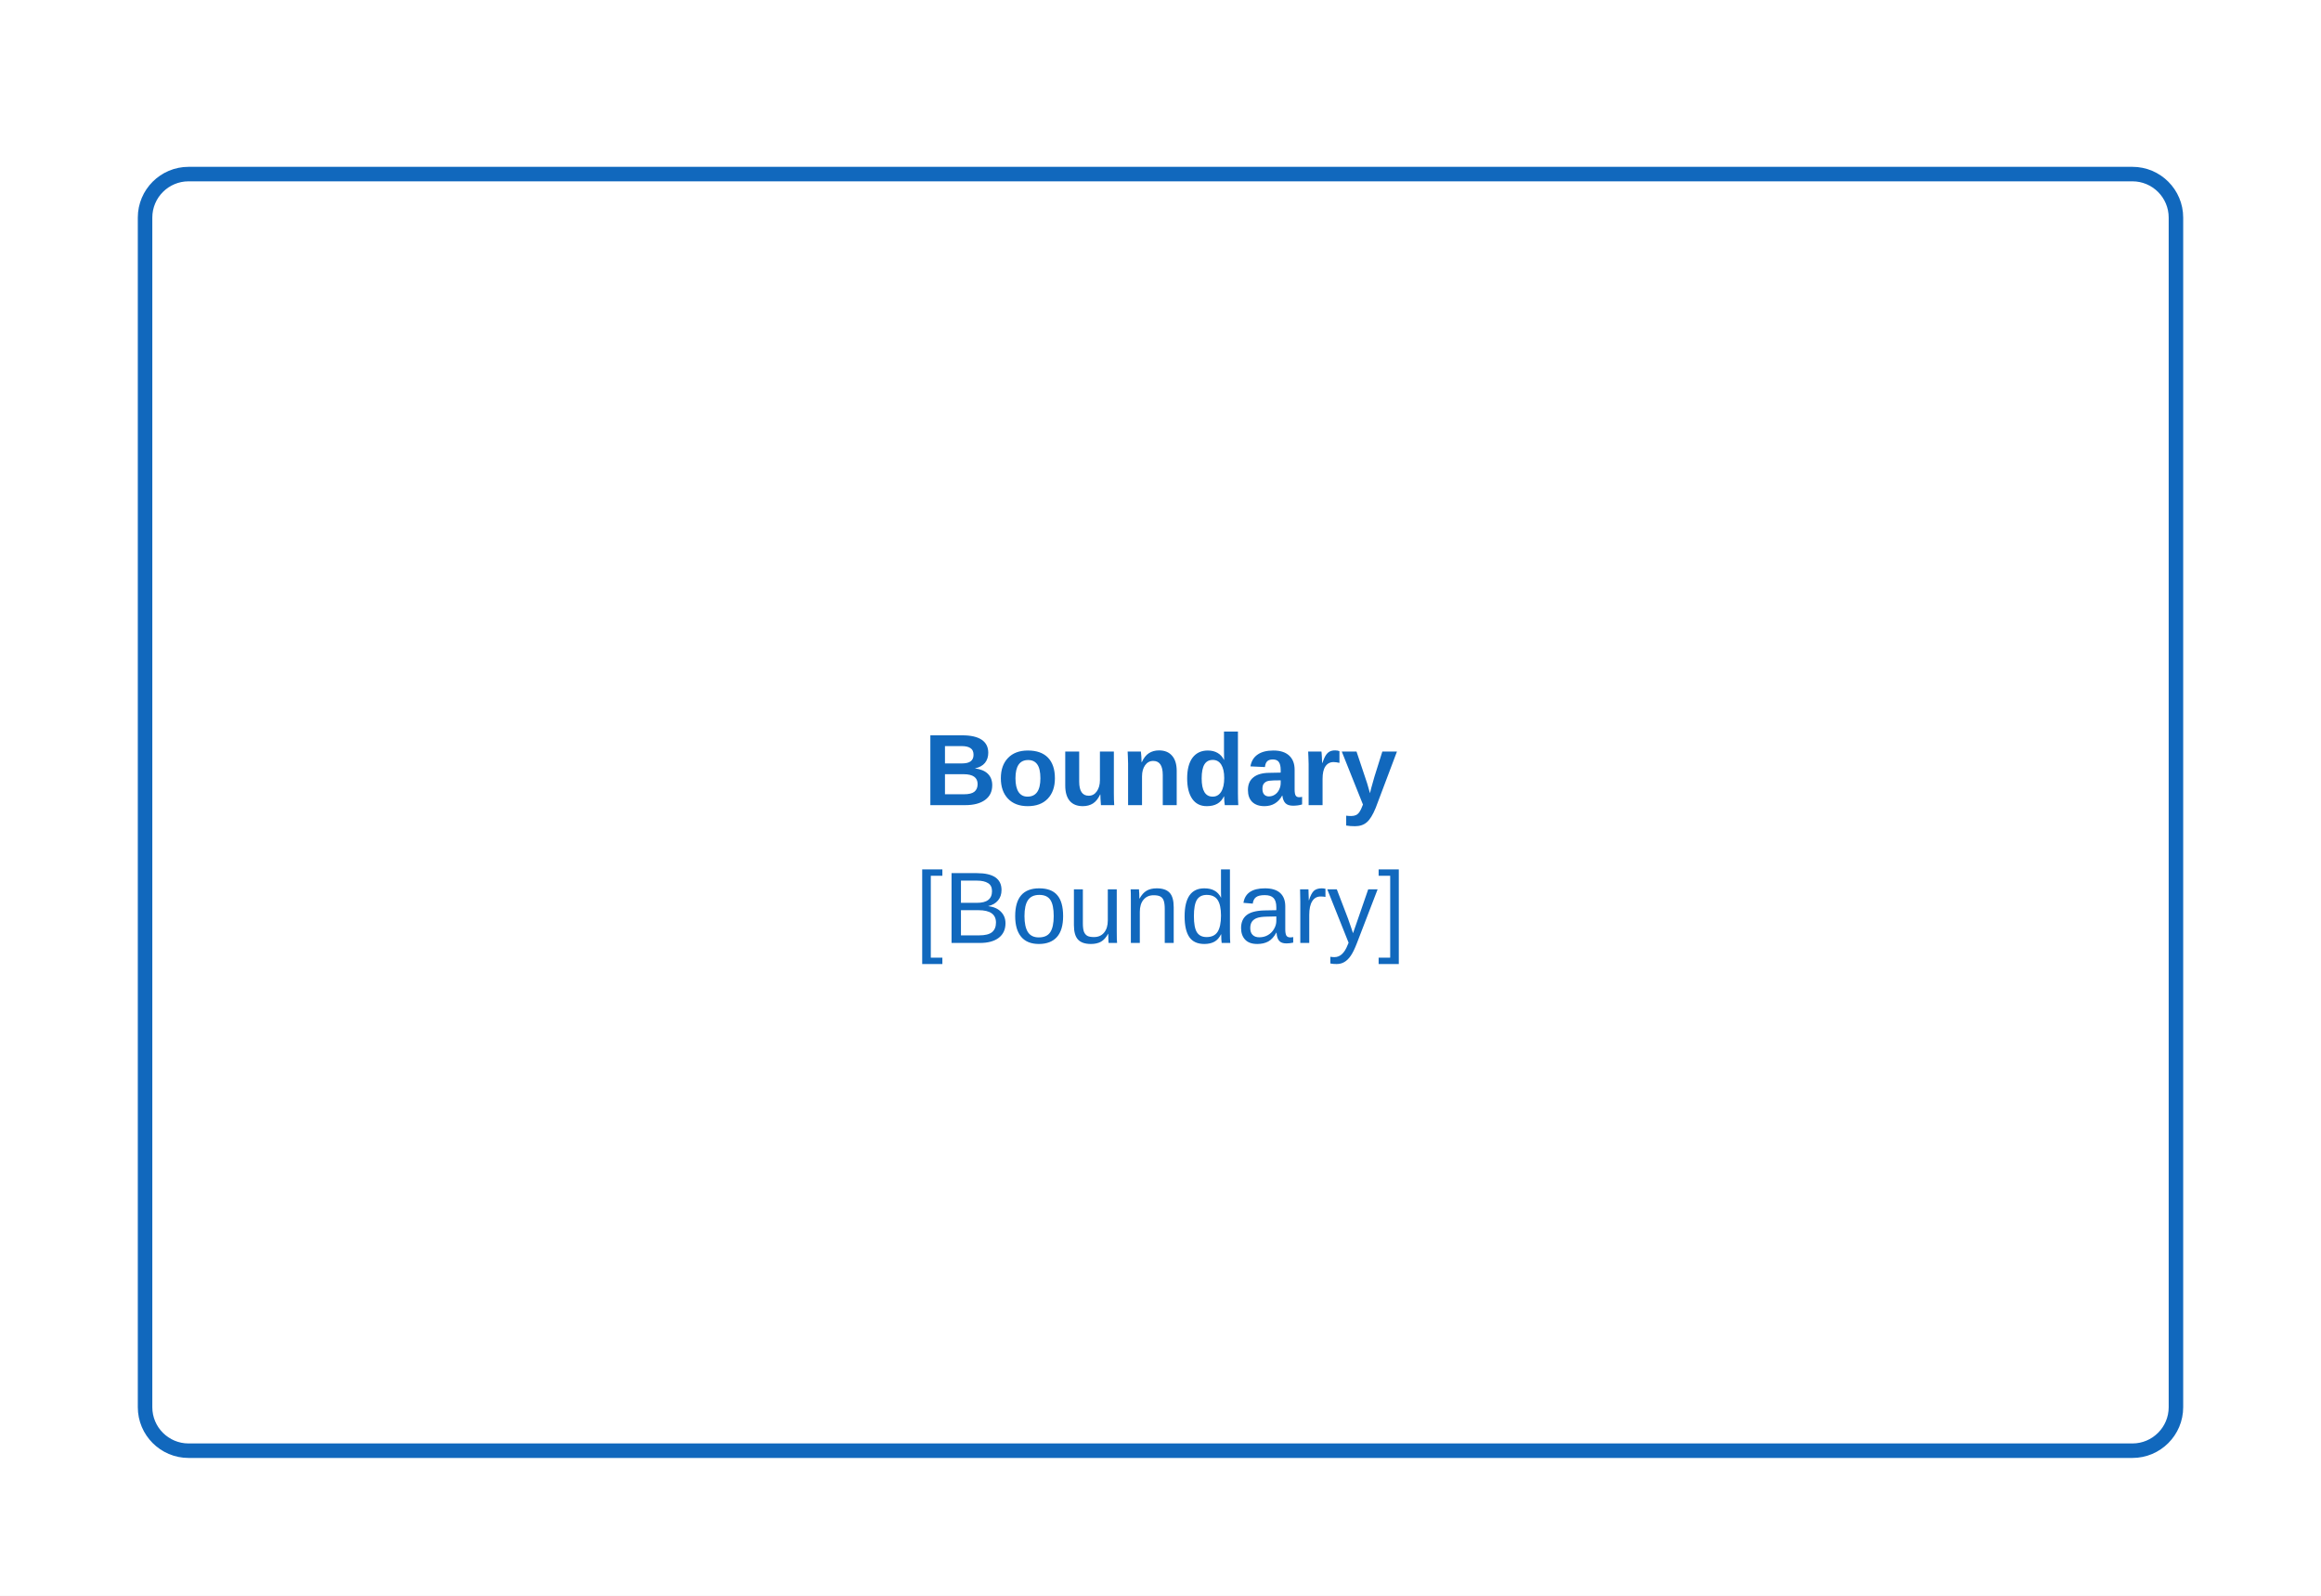
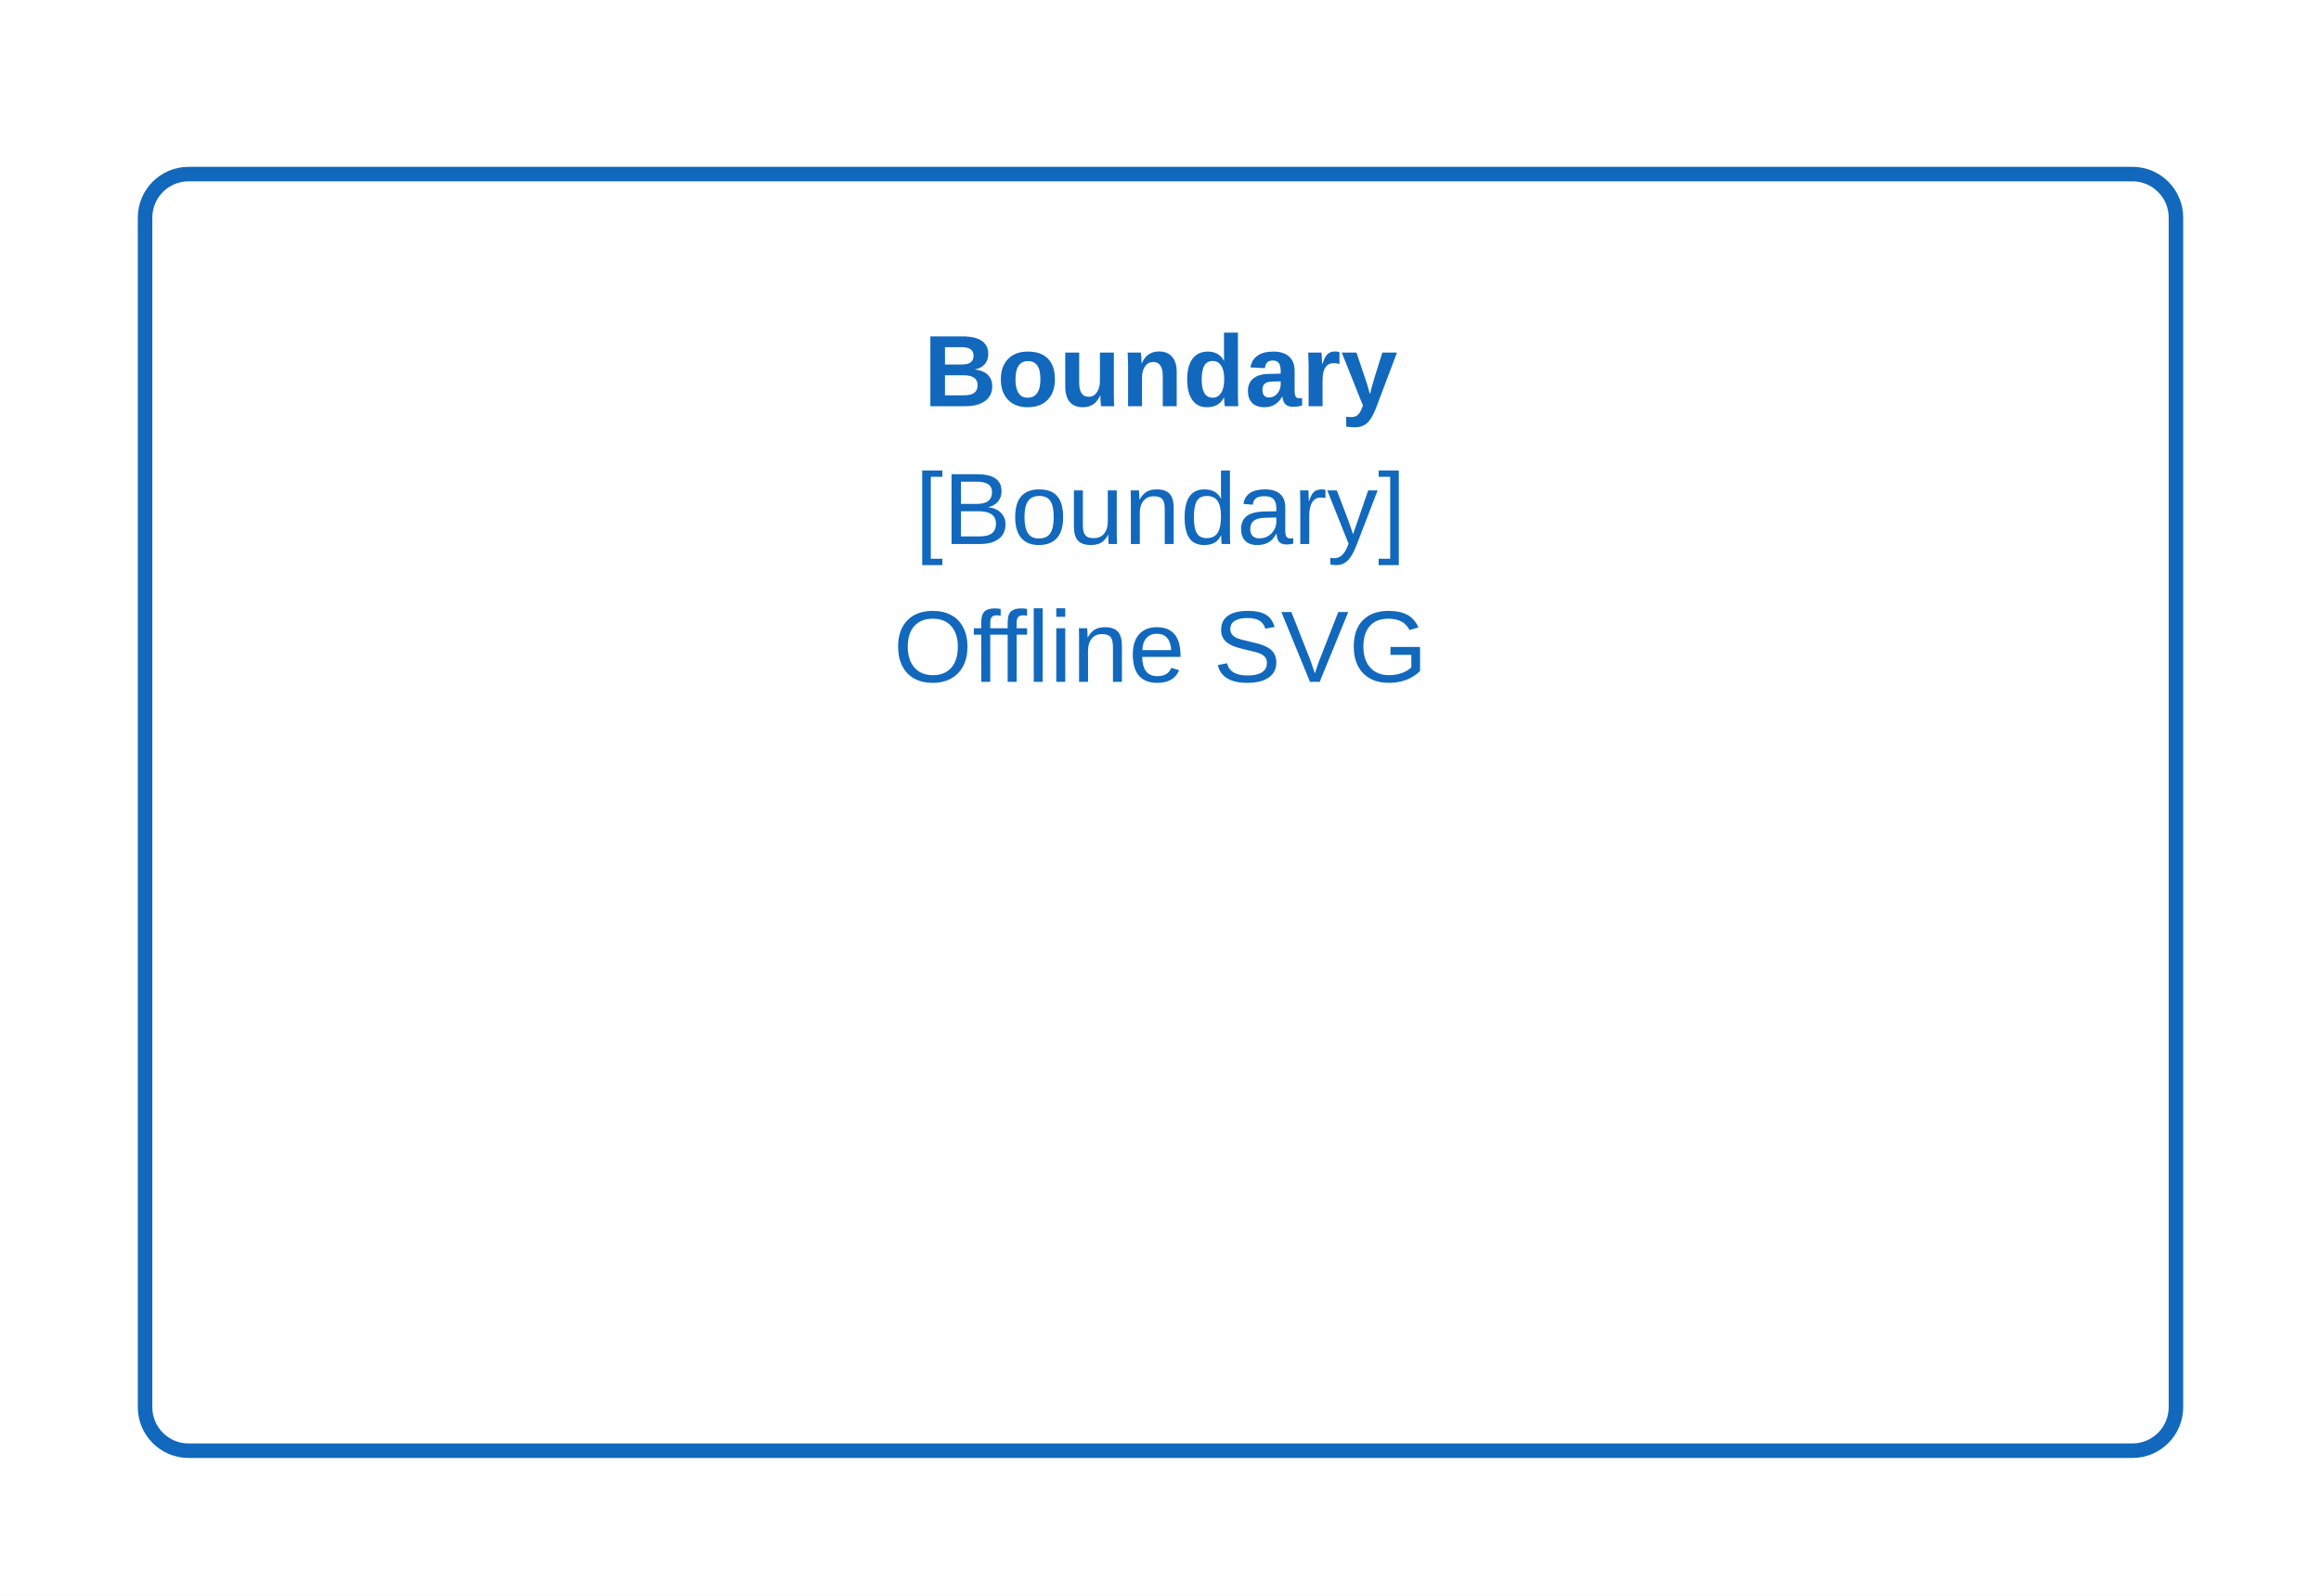
<svg xmlns="http://www.w3.org/2000/svg" viewBox="0 0 320 220" width="320" height="220" role="img" aria-labelledby="shape-title shape-desc">
  <rect x="0" y="0" width="320" height="220" fill="#FFFFFF" />
  <g fill="#FFFFFF" stroke="#1168BD" stroke-width="2">
    <rect x="20" y="24" width="280" height="176" rx="6" fill="none" />
  </g>
-   <text x="160.0" y="111.0" fill="#1168BD" font-family="Arial, sans-serif" font-size="14" font-weight="bold" text-anchor="middle">Boundary</text>
-   <text x="160.0" y="130.0" fill="#1168BD" font-family="Arial, sans-serif" font-size="14" font-weight="normal" text-anchor="middle">[Boundary]</text>
+   <text x="160.0" y="56" fill="#1168BD" font-family="Arial, sans-serif" font-size="14" font-weight="bold" text-anchor="middle">Boundary</text>
+   <text x="160.0" y="75" fill="#1168BD" font-family="Arial, sans-serif" font-size="14" font-weight="normal" text-anchor="middle">[Boundary]</text>
+   <text x="160.0" y="94" fill="#1168BD" font-family="Arial, sans-serif" font-size="14" font-weight="normal" text-anchor="middle">Offline SVG</text>
</svg>
